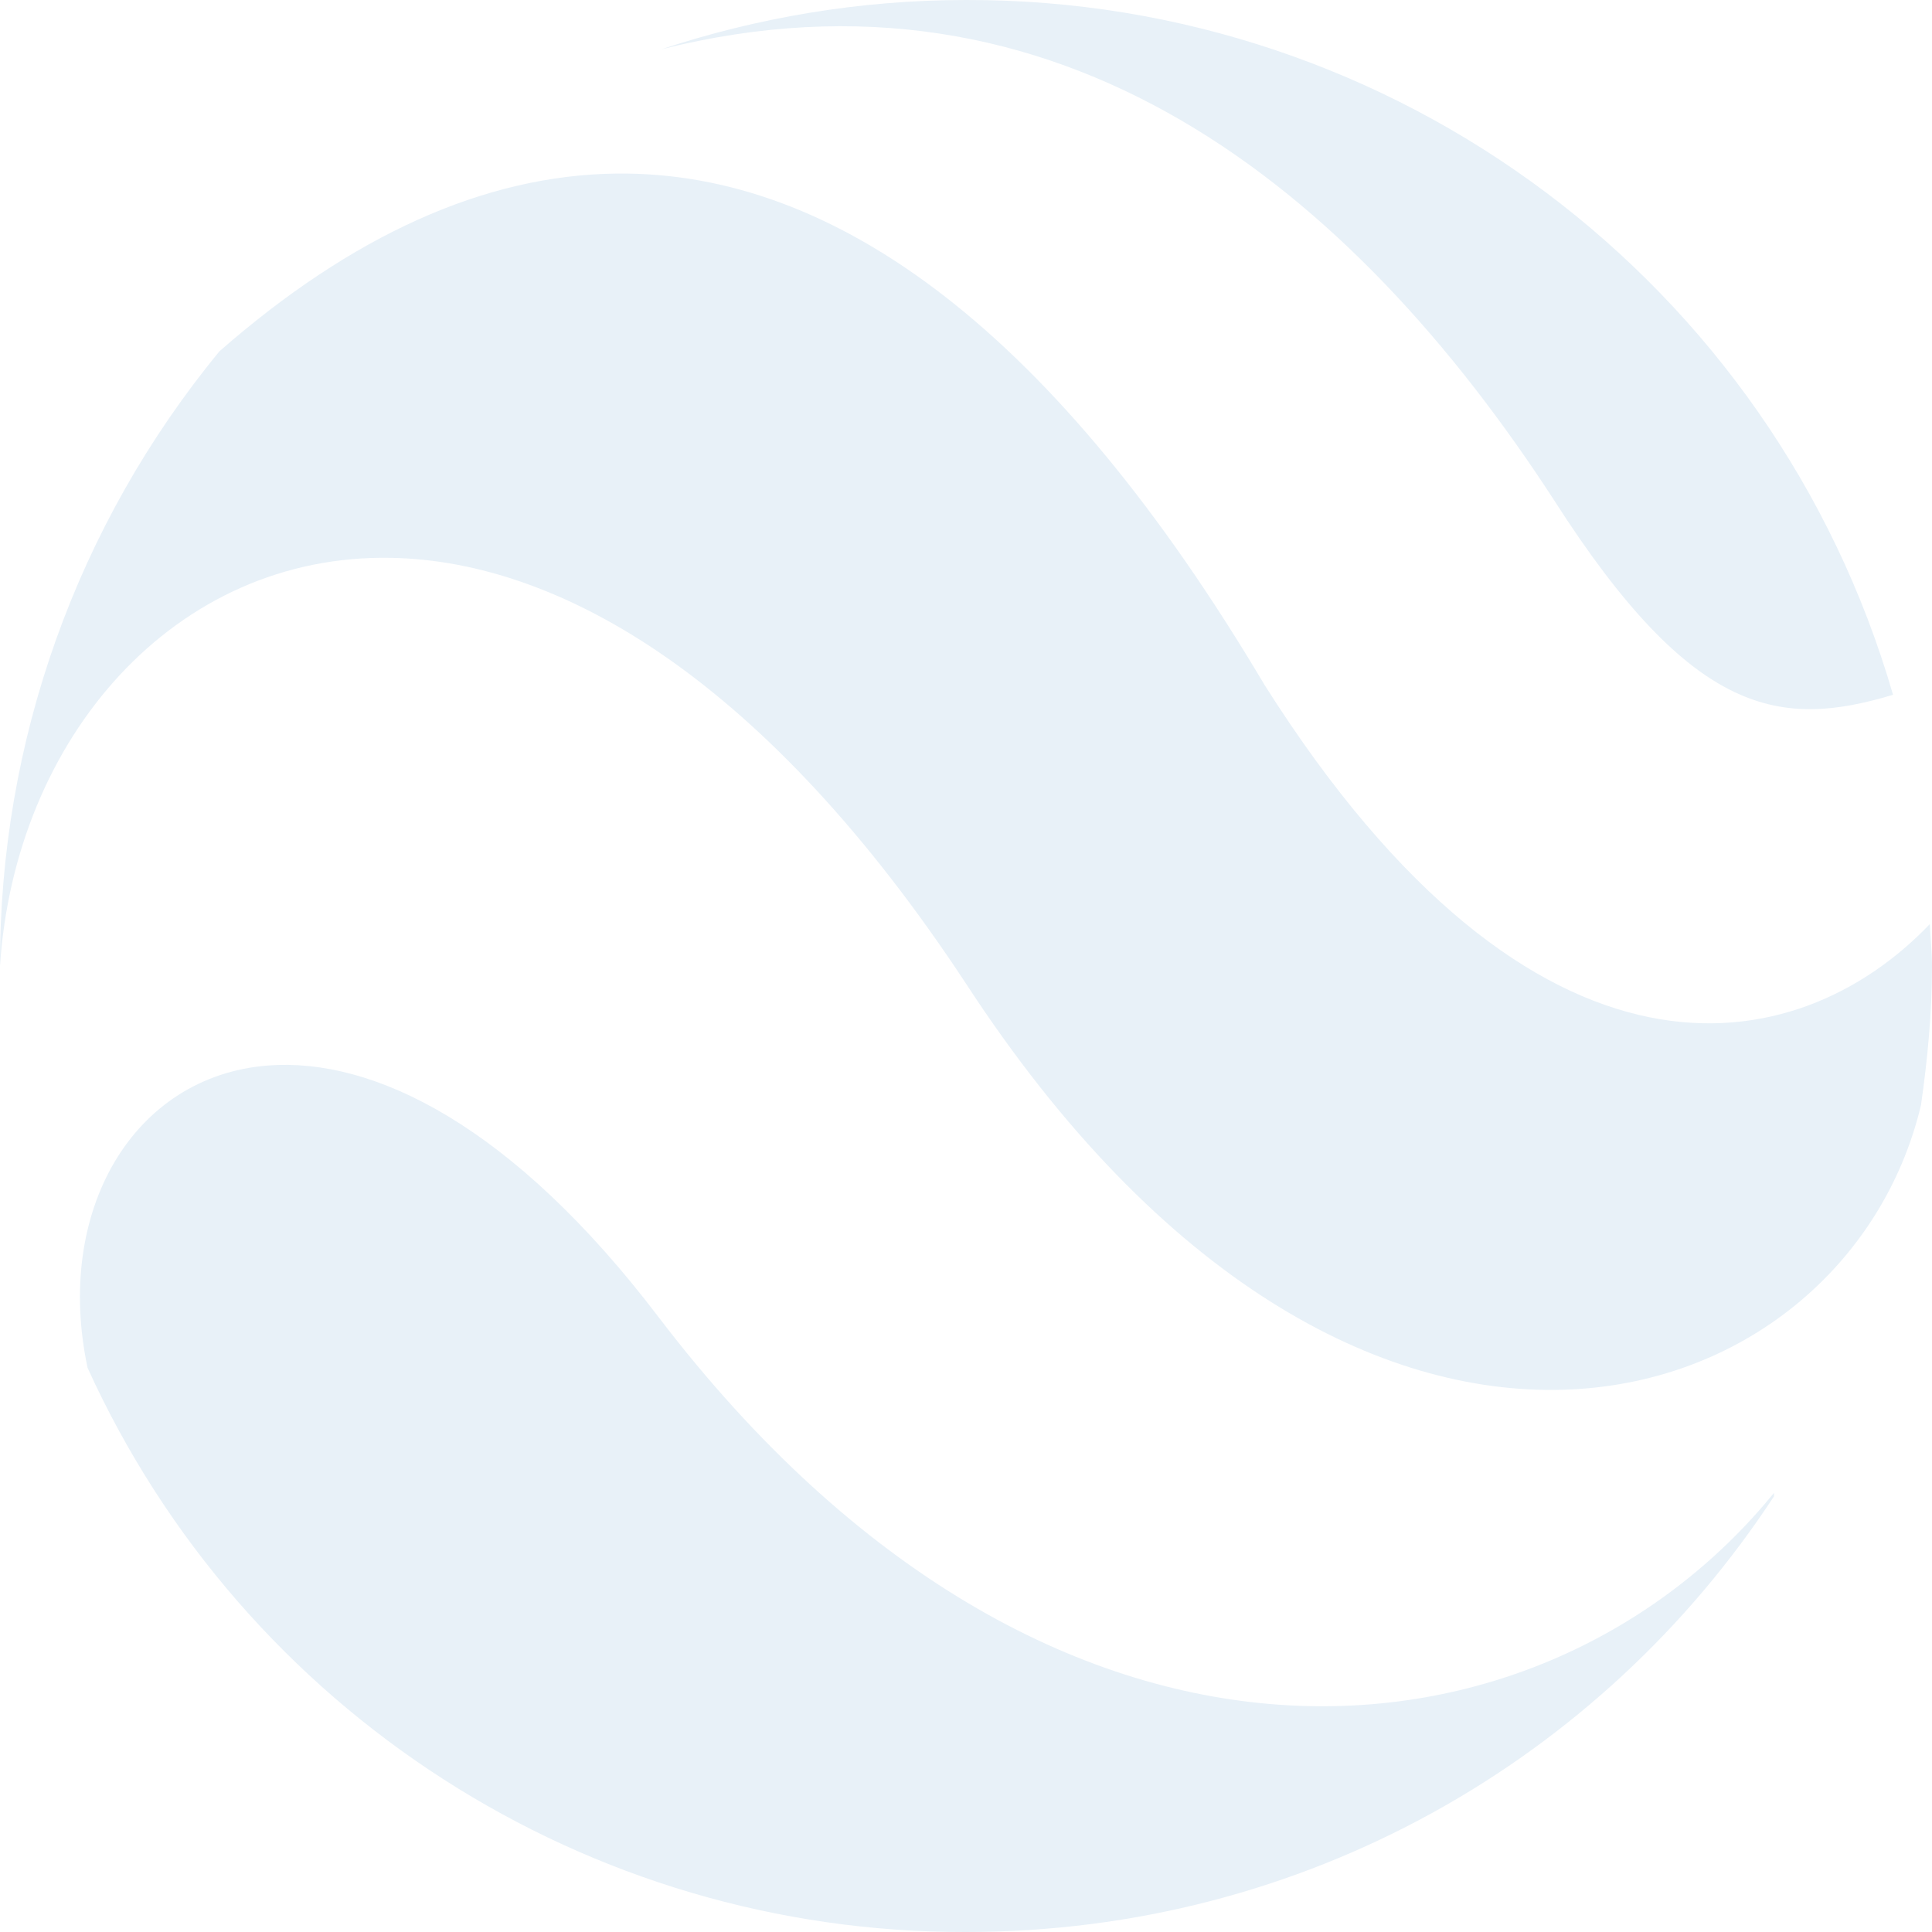
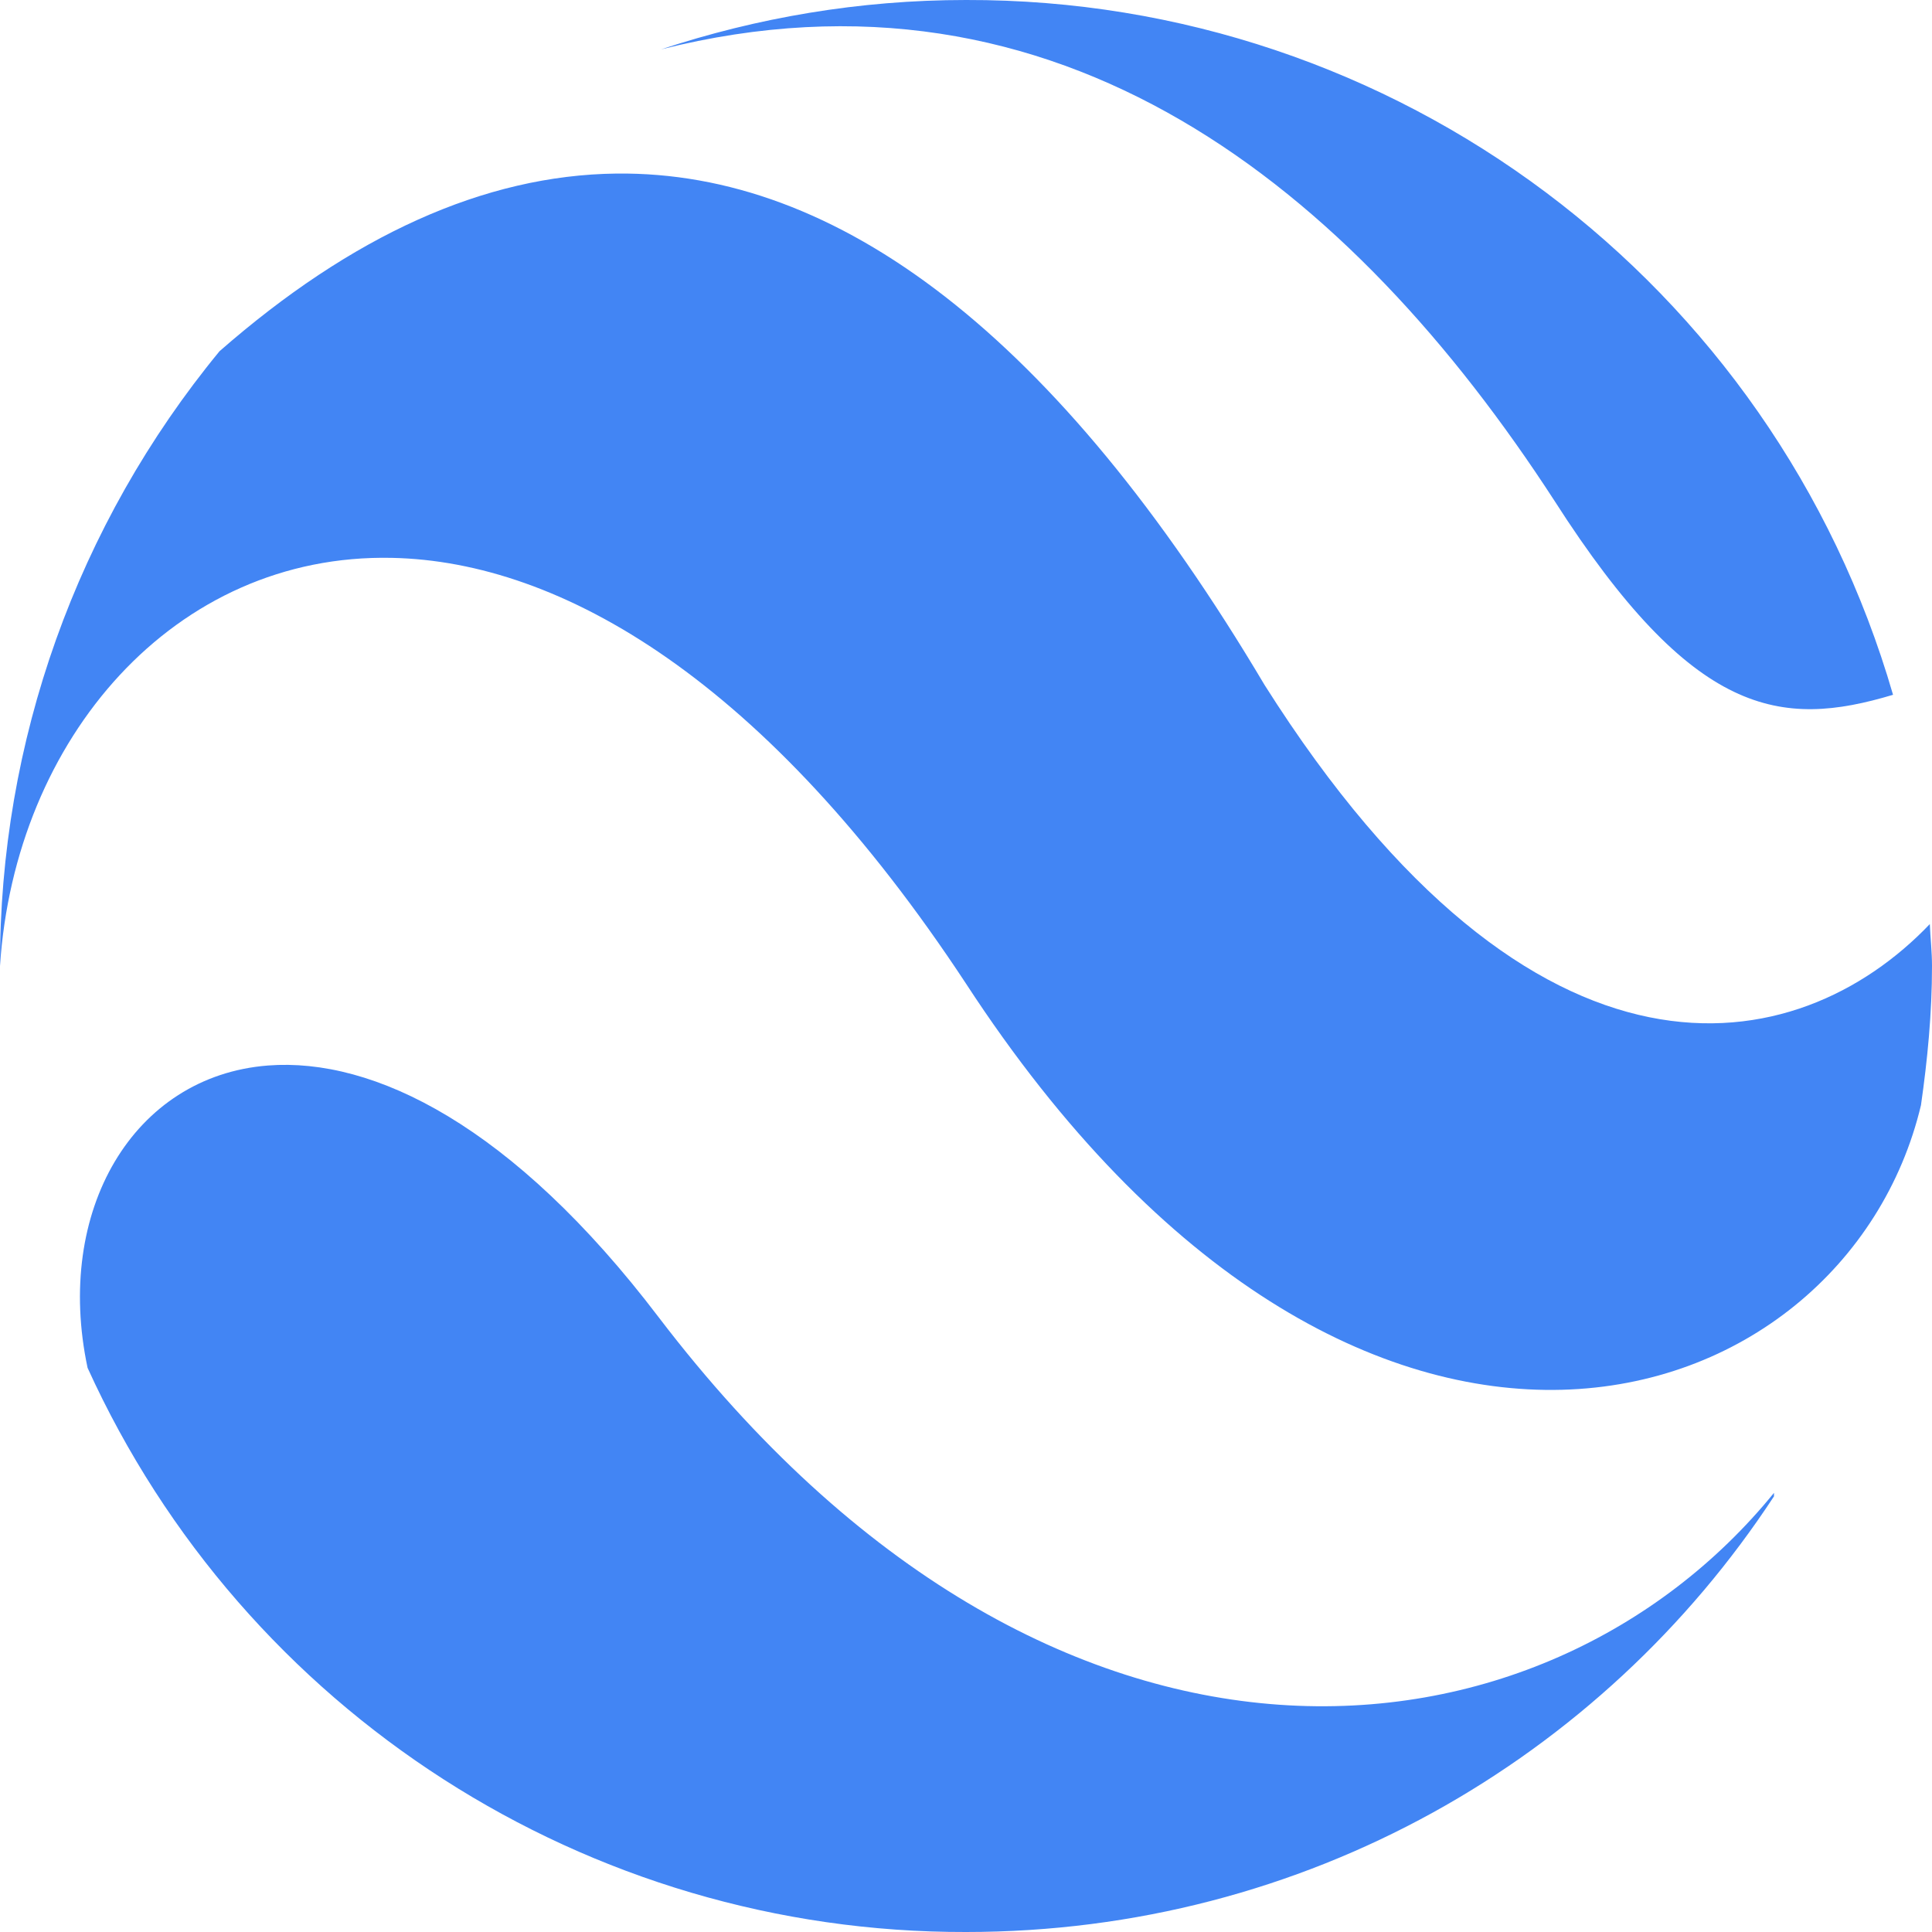
- <svg xmlns="http://www.w3.org/2000/svg" fill="#E8F1F8" role="img" viewBox="0 0 24 24">
+ <svg xmlns="http://www.w3.org/2000/svg" fill="#4285F4" role="img" viewBox="0 0 24 24">
  <path d="M12 0c-1.326 0-2.597.22-3.787.613 4.94-1.243 8.575 1.72 11.096 5.606 1.725 2.695 2.813 2.83 4.207 2.412A11.956 11.956 0 0012 0zM7.658 2.156c-1.644.019-3.295.775-4.931 2.207A11.967 11.967 0 000 12c.184-2.823 2.163-5.128 4.87-5.07 2.104.044 4.648 1.518 7.13 5.289 4.87 7.468 10.917 5.483 11.863 1.51.081-.566.137-1.14.137-1.729 0-.176-.02-.347-.027-.521-1.645 1.725-4.899 2.35-8.264-2.97-2.59-4.363-5.31-6.383-8.05-6.353zM3.33 13.236c-1.675.13-2.657 1.804-2.242 3.756A11.955 11.955 0 0012 24c4.215 0 7.898-2.149 10.037-5.412v-.043c-2.836 3.49-8.946 4.255-13.855-2.182-1.814-2.386-3.544-3.228-4.852-3.127Z" />
</svg>
